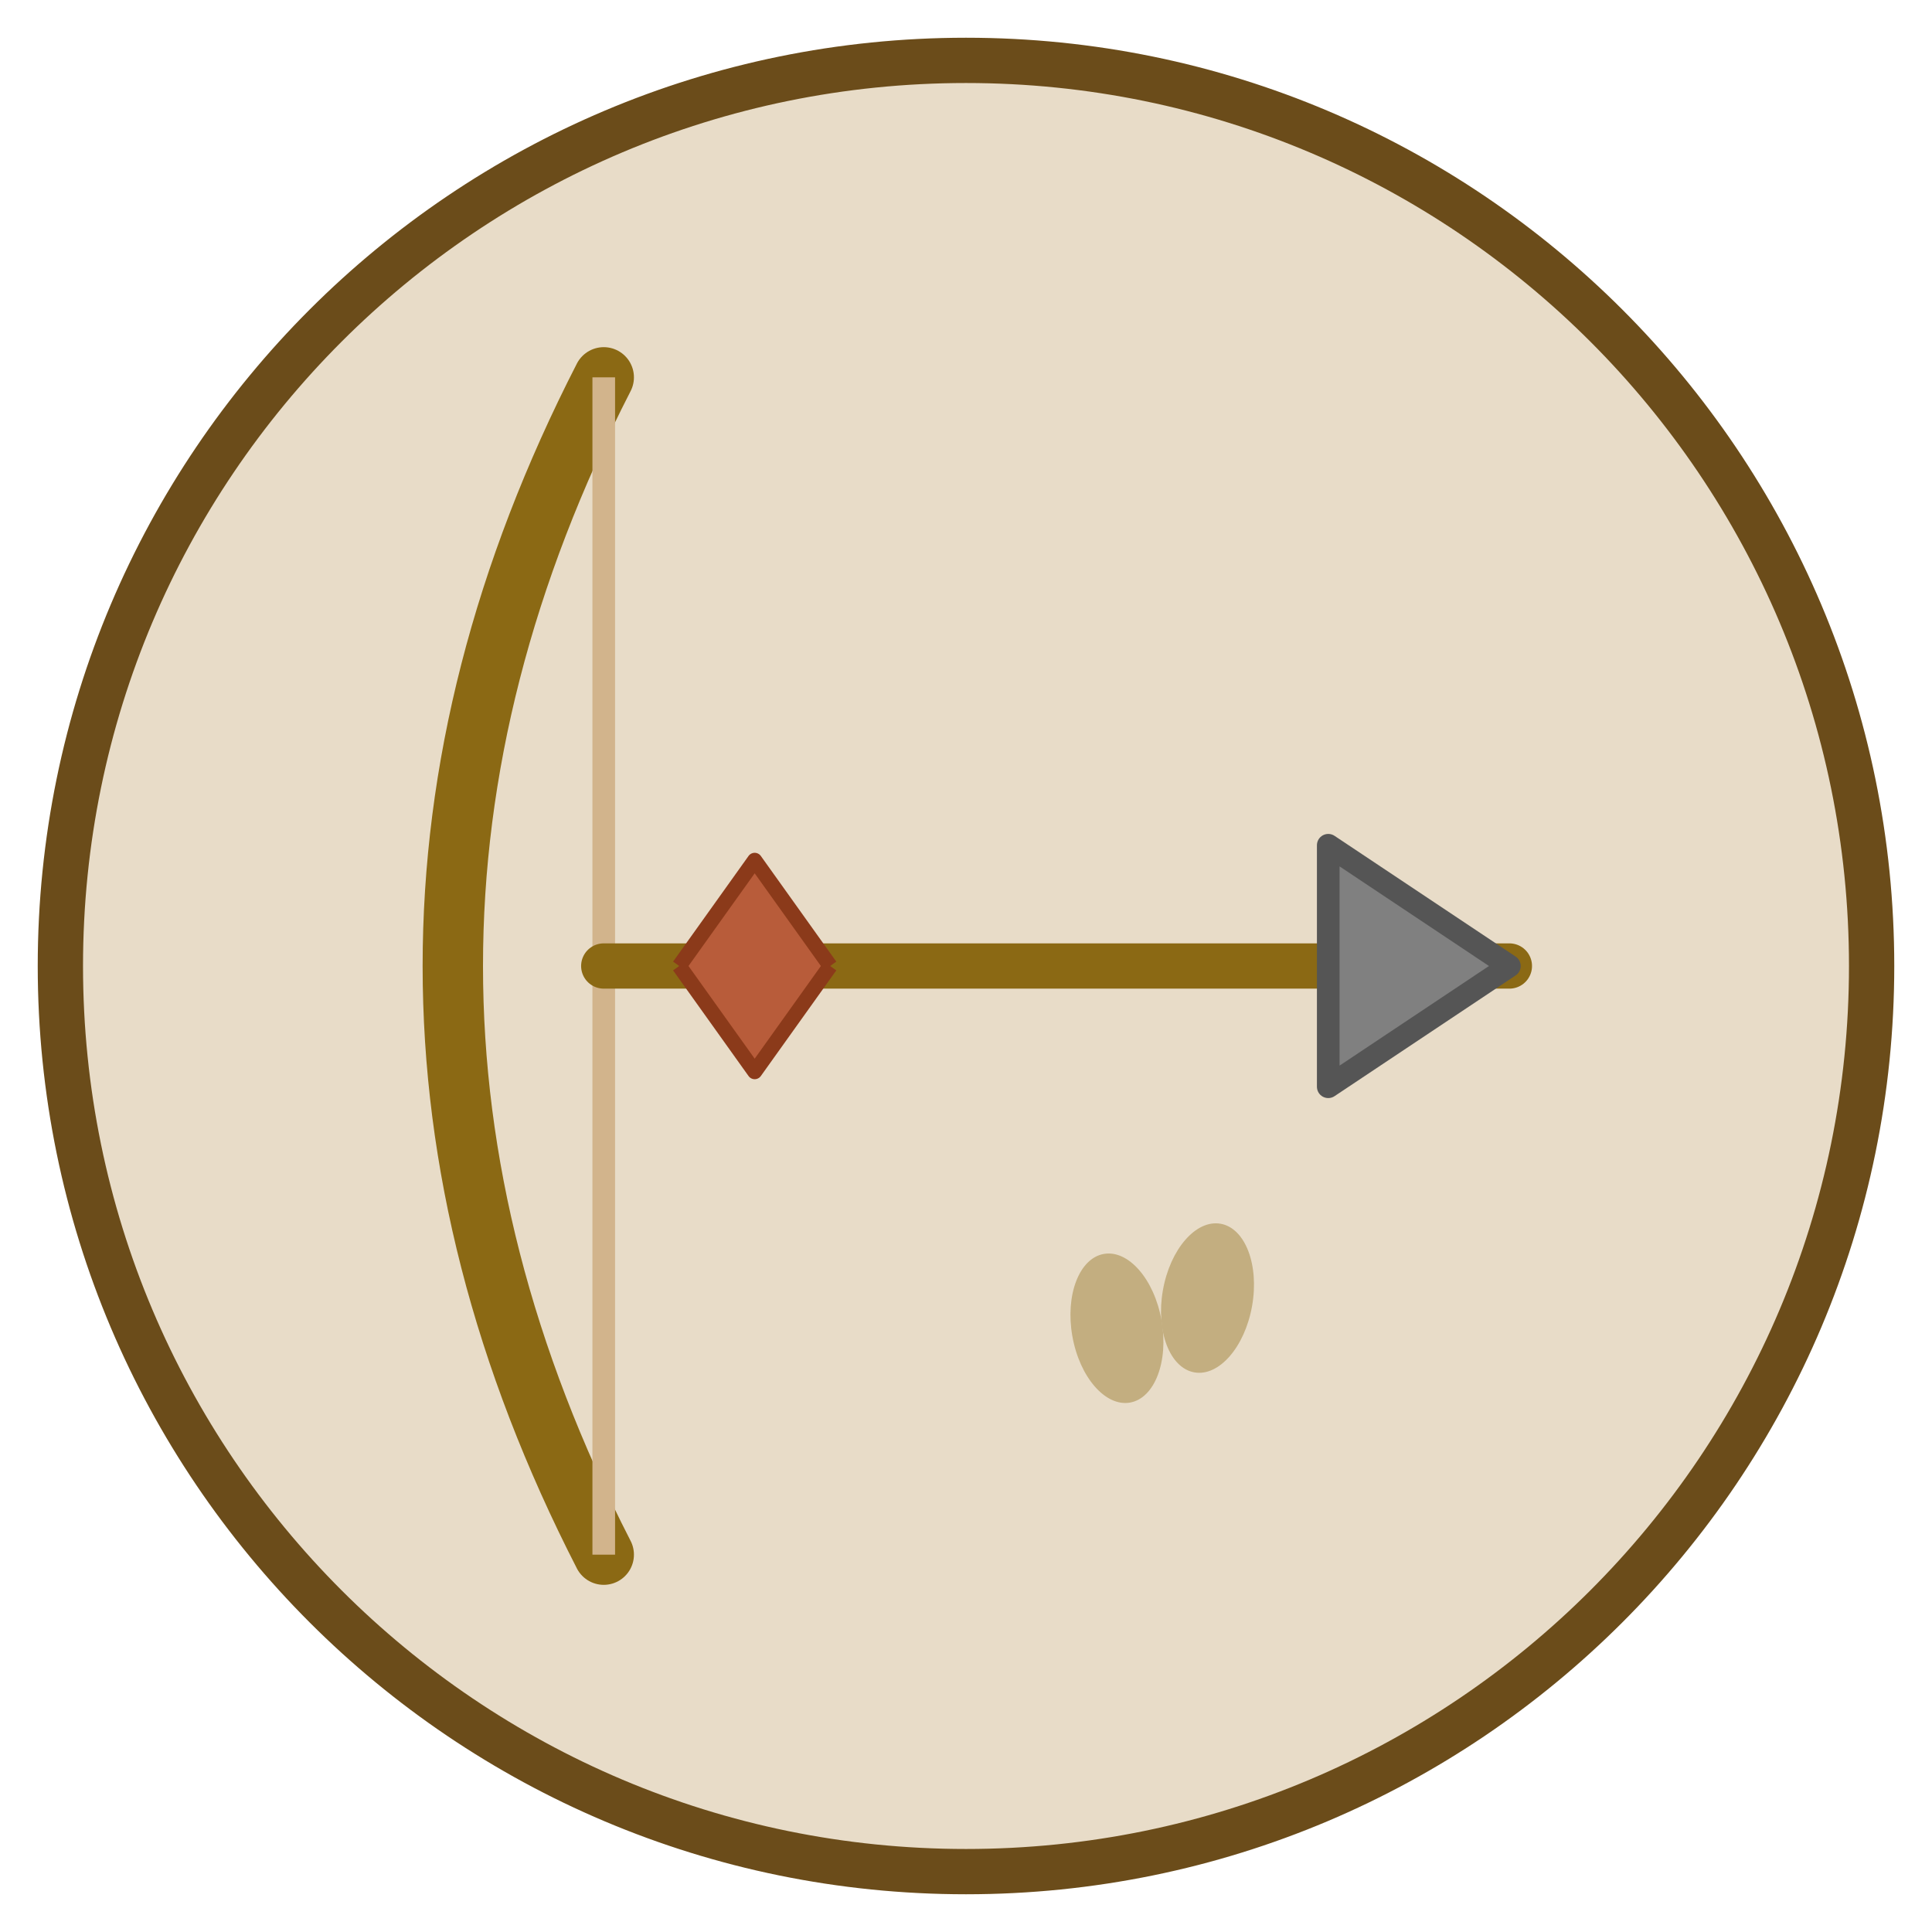
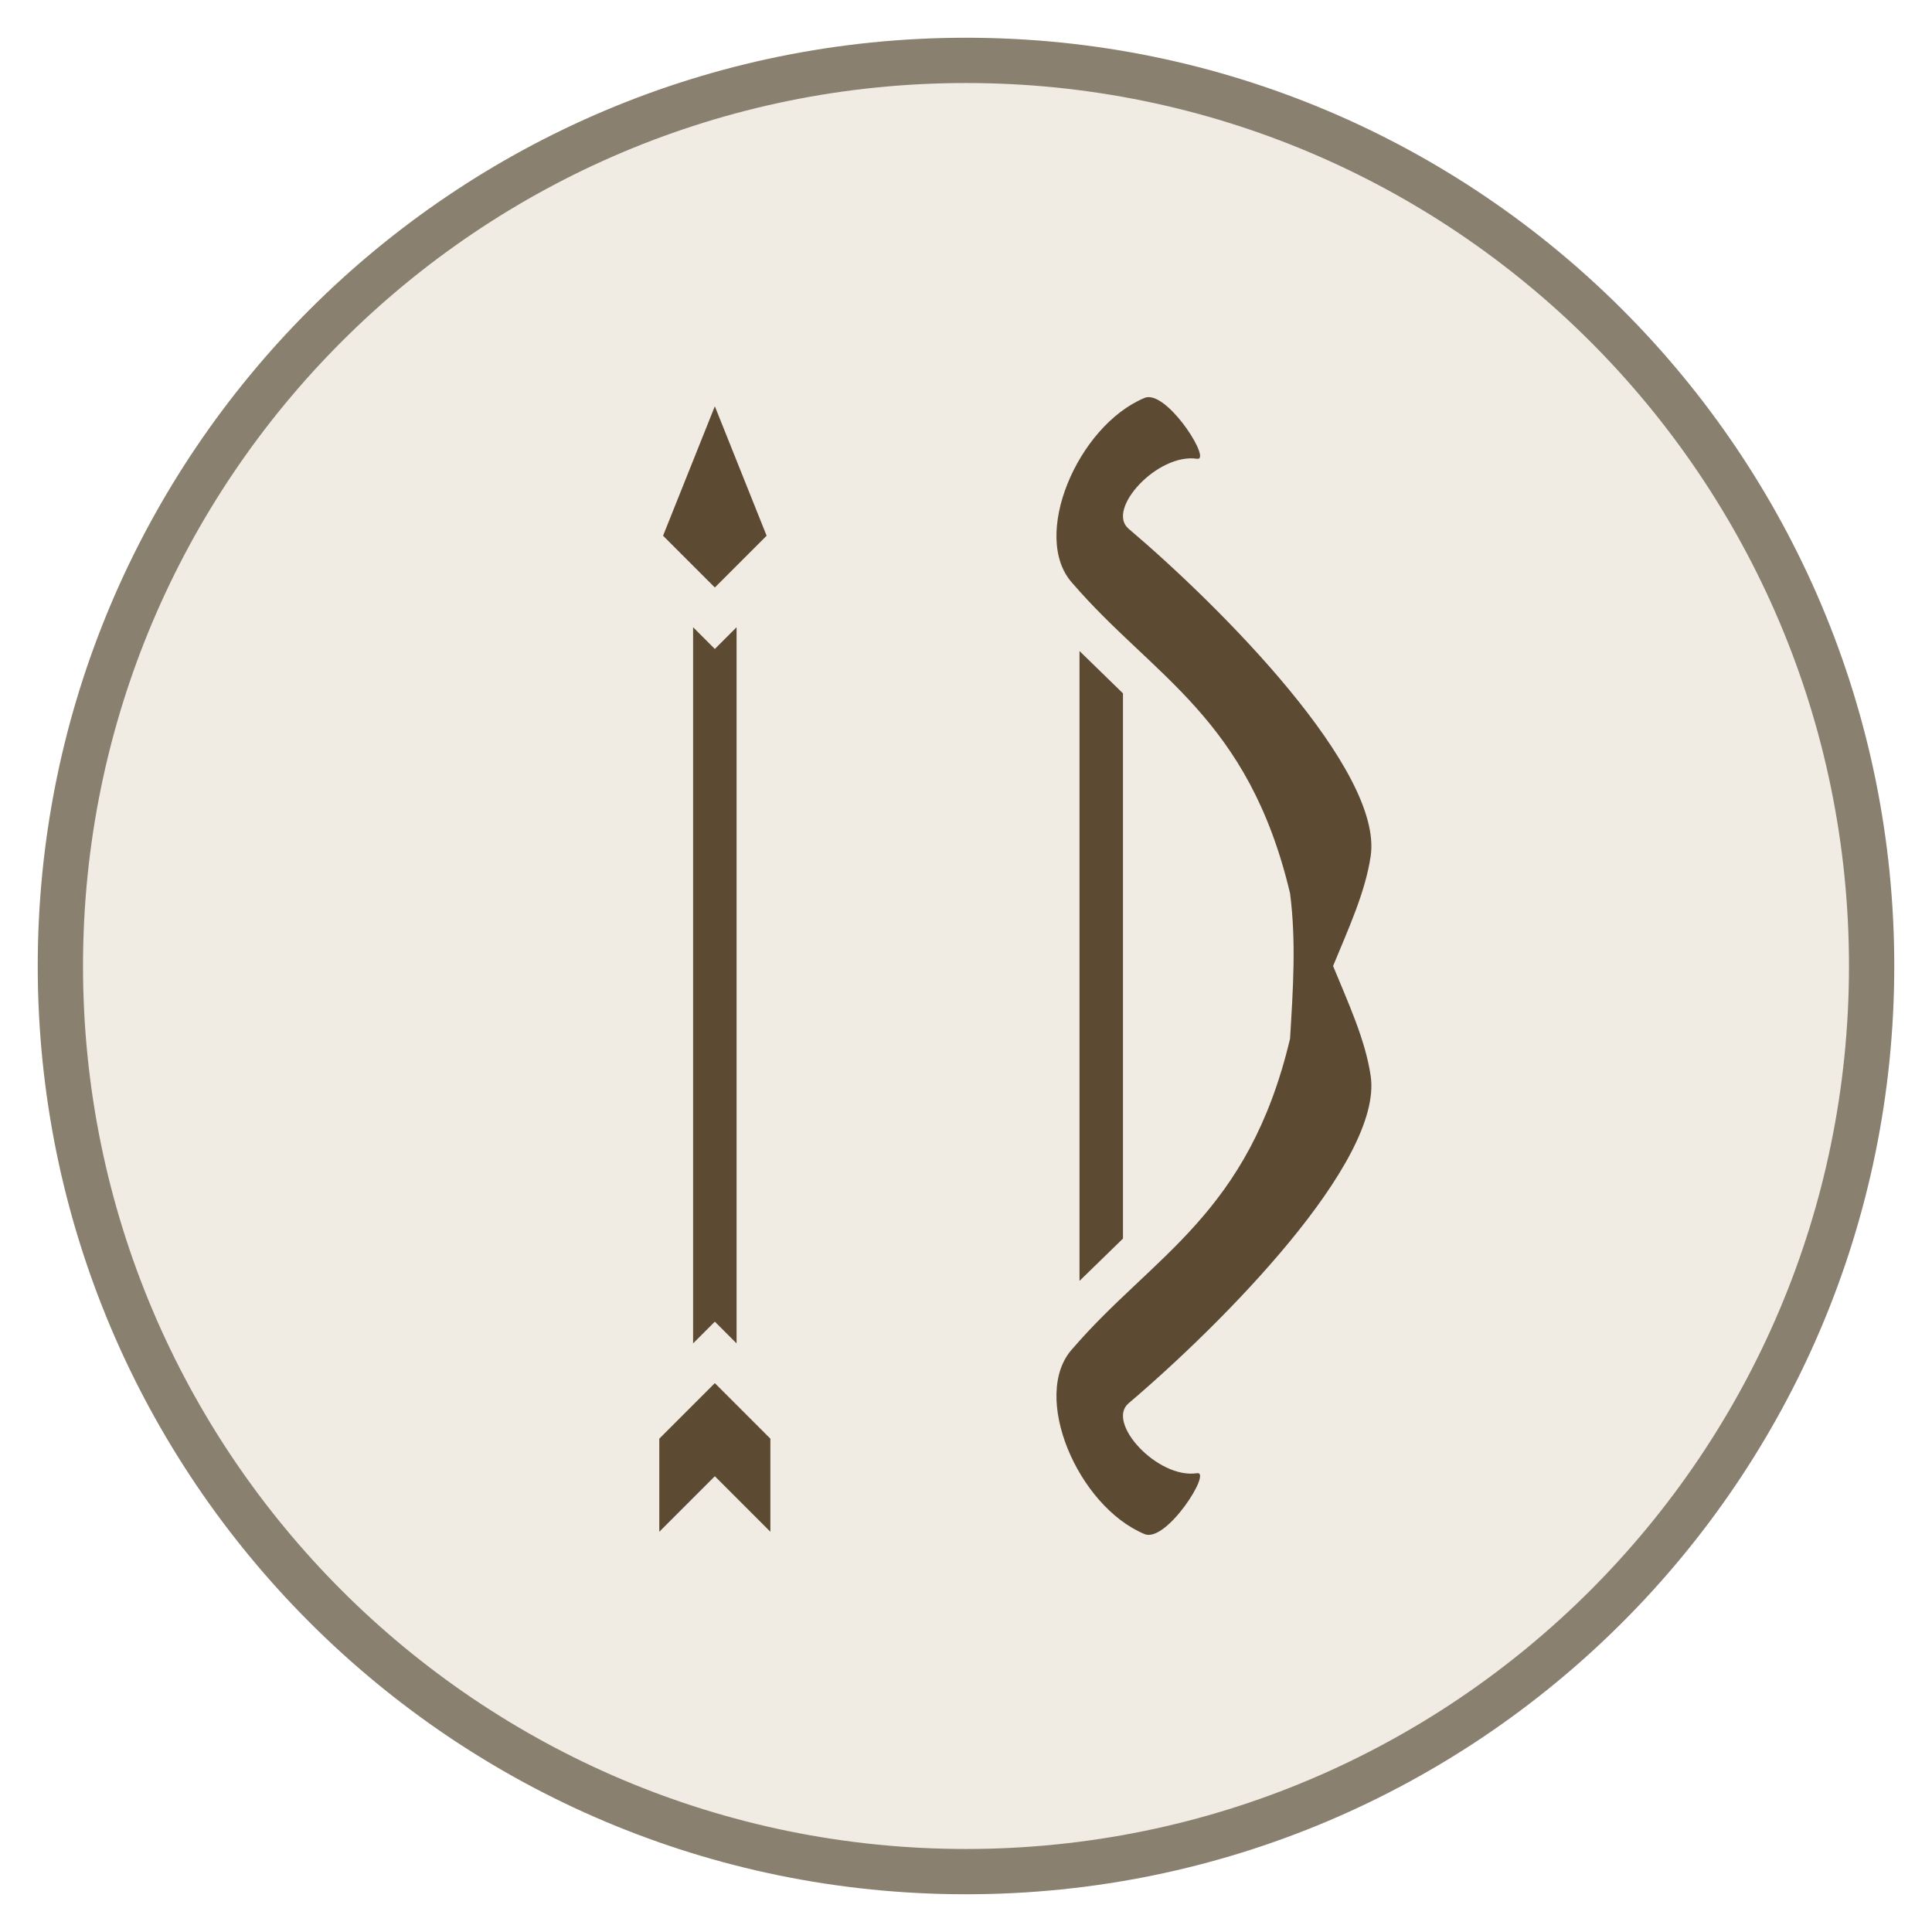
<svg xmlns="http://www.w3.org/2000/svg" viewBox="0 0 128 128" width="128" height="128">
-   <circle cx="64" cy="64" r="60" fill="#E8DCC8" stroke="#6B4C1A" stroke-width="3" />
-   <path d="M40,25 Q20,64 40,103" fill="none" stroke="#8B6914" stroke-width="4" stroke-linecap="round" />
-   <line x1="40" y1="25" x2="40" y2="103" stroke="#D2B48C" stroke-width="1.5" />
-   <line x1="40" y1="64" x2="100" y2="64" stroke="#8B6914" stroke-width="3" stroke-linecap="round" />
-   <polygon points="100,64 88,56 88,72" fill="#808080" stroke="#555" stroke-width="1.5" stroke-linejoin="round" />
-   <path d="M45,64 L50,57 L55,64" fill="#B85C3A" stroke="#8B3A1A" stroke-width="1" stroke-linejoin="round" />
-   <path d="M45,64 L50,71 L55,64" fill="#B85C3A" stroke="#8B3A1A" stroke-width="1" stroke-linejoin="round" />
-   <g opacity="0.4">
-     <ellipse cx="74" cy="88" rx="3" ry="5" fill="#8B6914" transform="rotate(-10,74,88)" />
-     <ellipse cx="80" cy="86" rx="3" ry="5" fill="#8B6914" transform="rotate(10,80,86)" />
+   <circle cx="64" cy="64" r="60" fill="#F0ECE4" stroke="#8A8070" stroke-width="3" />
+   <g transform="translate(23.04,23.04) scale(0.16)">
+     <path fill="#5C4A32" fill-rule="evenodd" d="M331.734 20.443a4.421 4.421 0 0 0-1.802.327c-27.736 11.543-47.295 57.495-29.899 76.671 33.52 38.946 72.835 55.573 90.147 128.434 2.607 20.15 1.218 40.094 0 60.25-17.312 72.861-56.627 89.488-90.147 128.434-17.396 19.176 2.163 65.128 29.899 76.671 9.038 3.762 28.025-26.165 21.752-25.209-16.34 2.491-37.8-20.941-28.387-28.93 38.47-32.65 105.49-100.055 100.277-135.552-2.211-15.057-9.35-30.36-15.574-45.539 6.225-15.18 13.363-30.482 15.574-45.54 5.214-35.496-61.806-102.901-100.277-135.552-9.412-7.988 12.047-31.42 28.387-28.93 5.881.897-10.44-25.35-19.95-25.535zM152 24.23l-21.441 53.602L152 99.273l21.441-21.441zm-9 91.497v296.546l9-9 9 9V115.727l-2.637 2.636-6.363 6.364zm160 9.847v260.824l18-17.53V143.104zM152 428.727l-23 23v38.546l23-23 23 23v-38.546z" />
  </g>
</svg>
